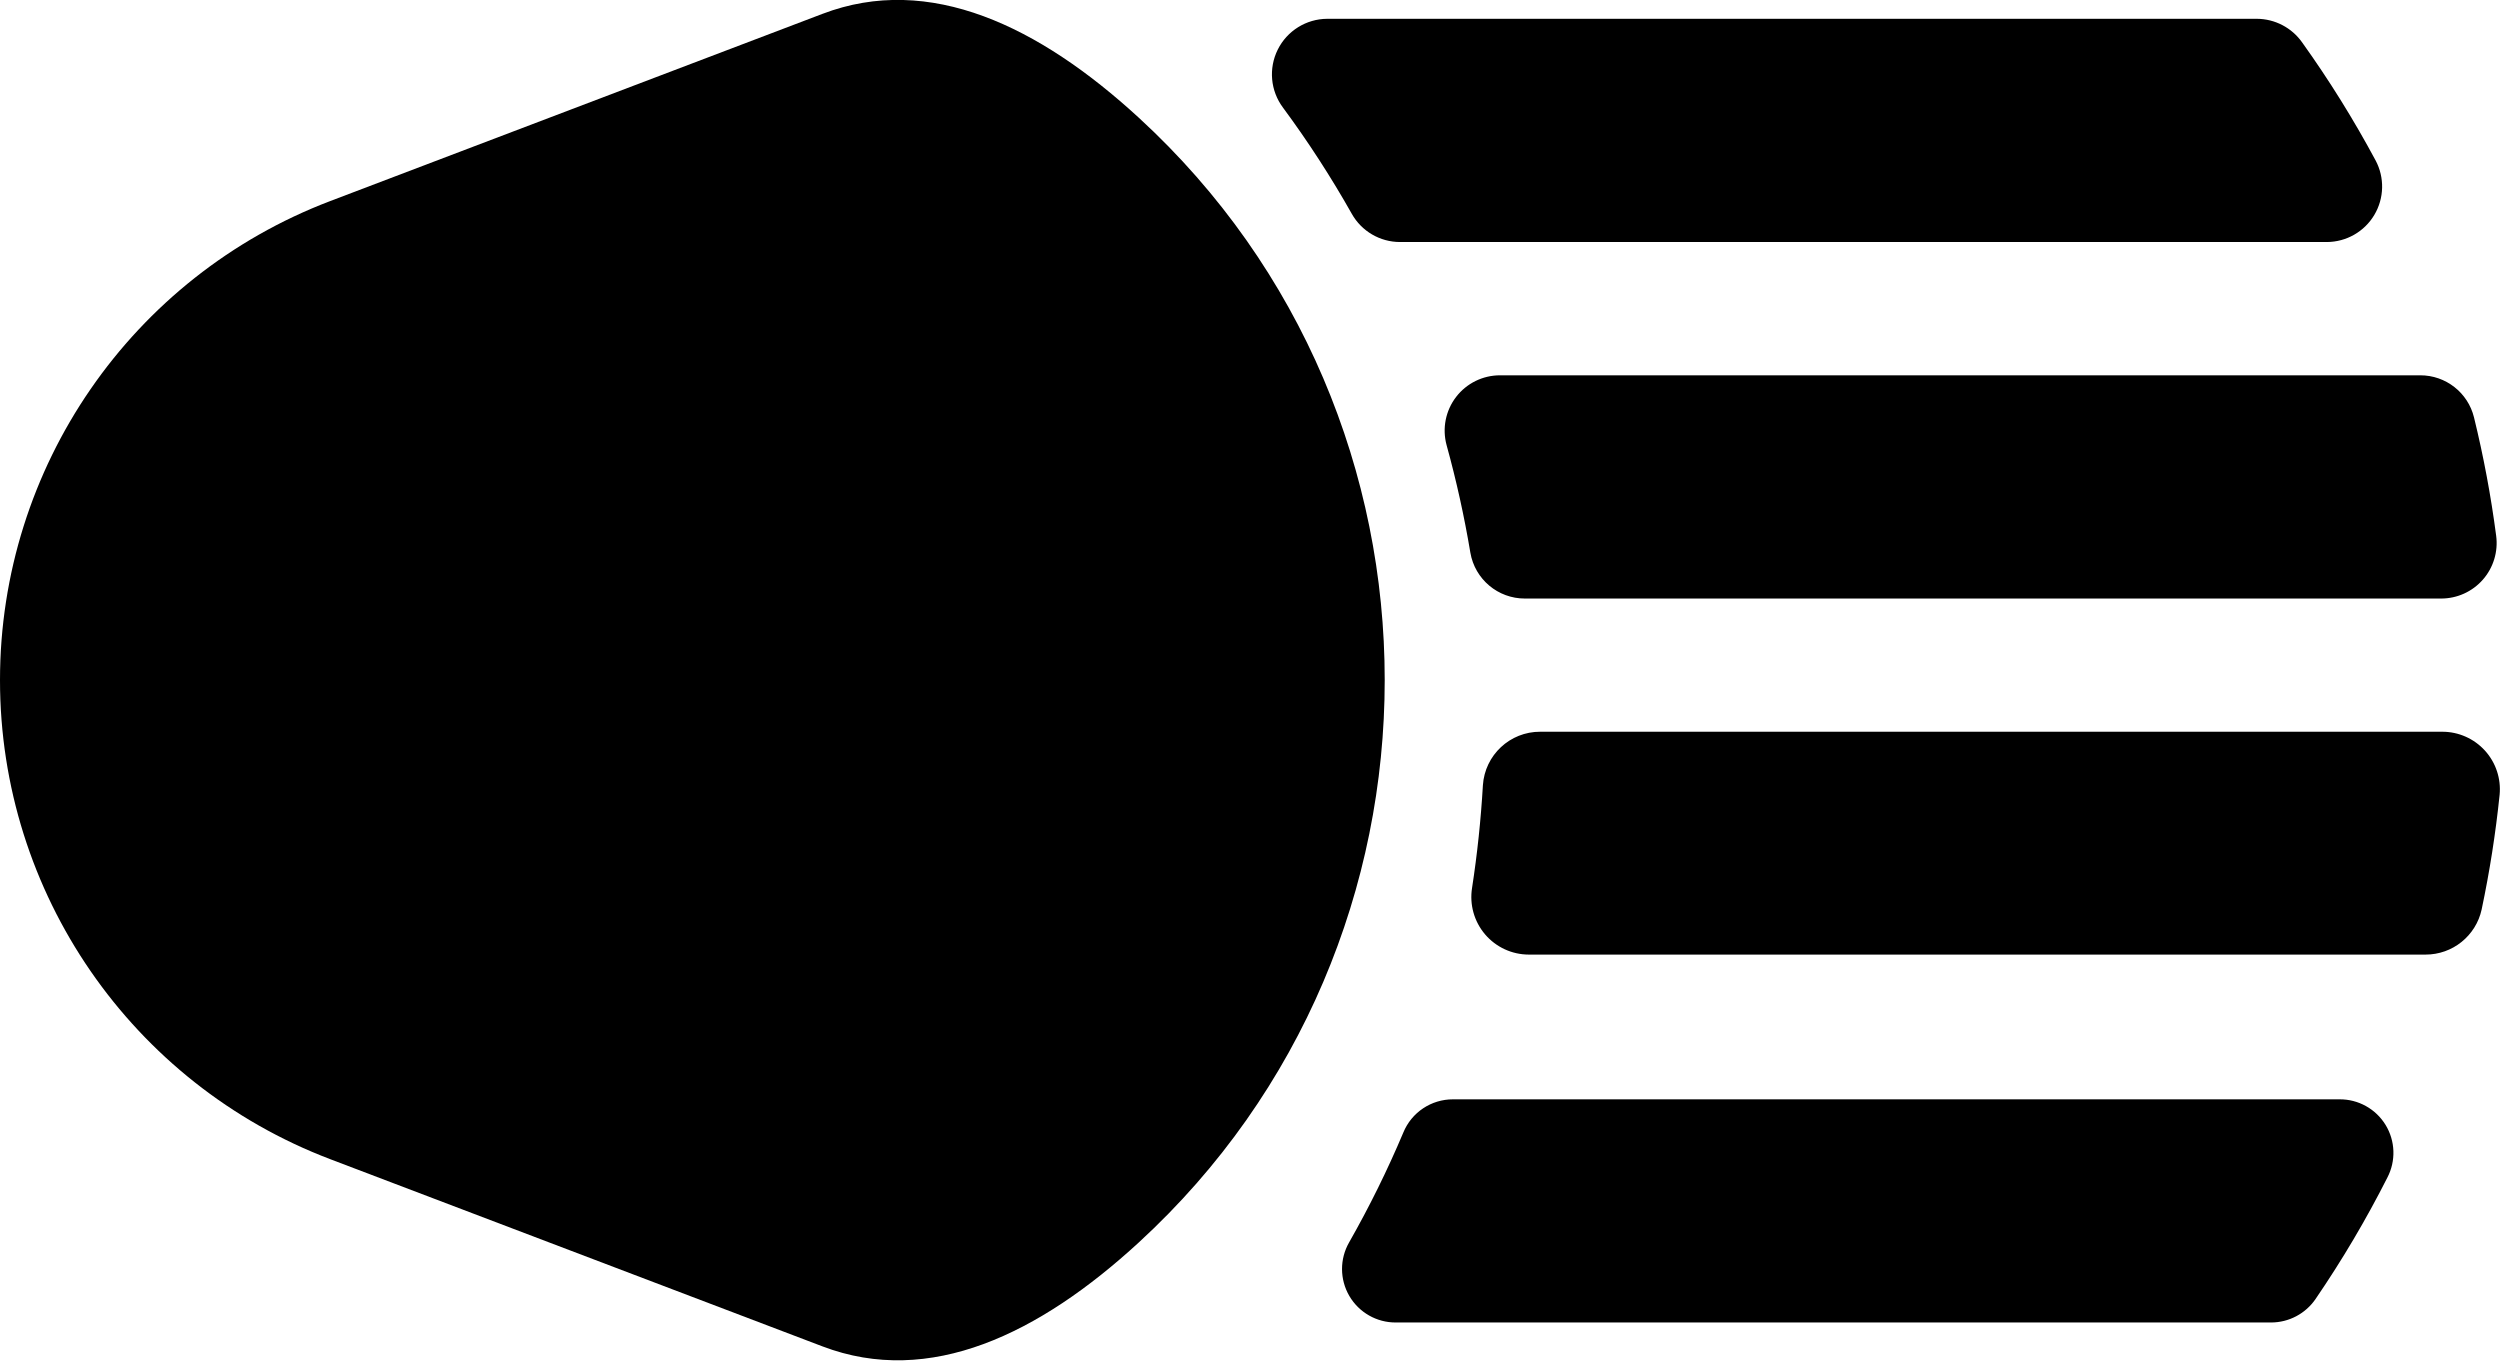
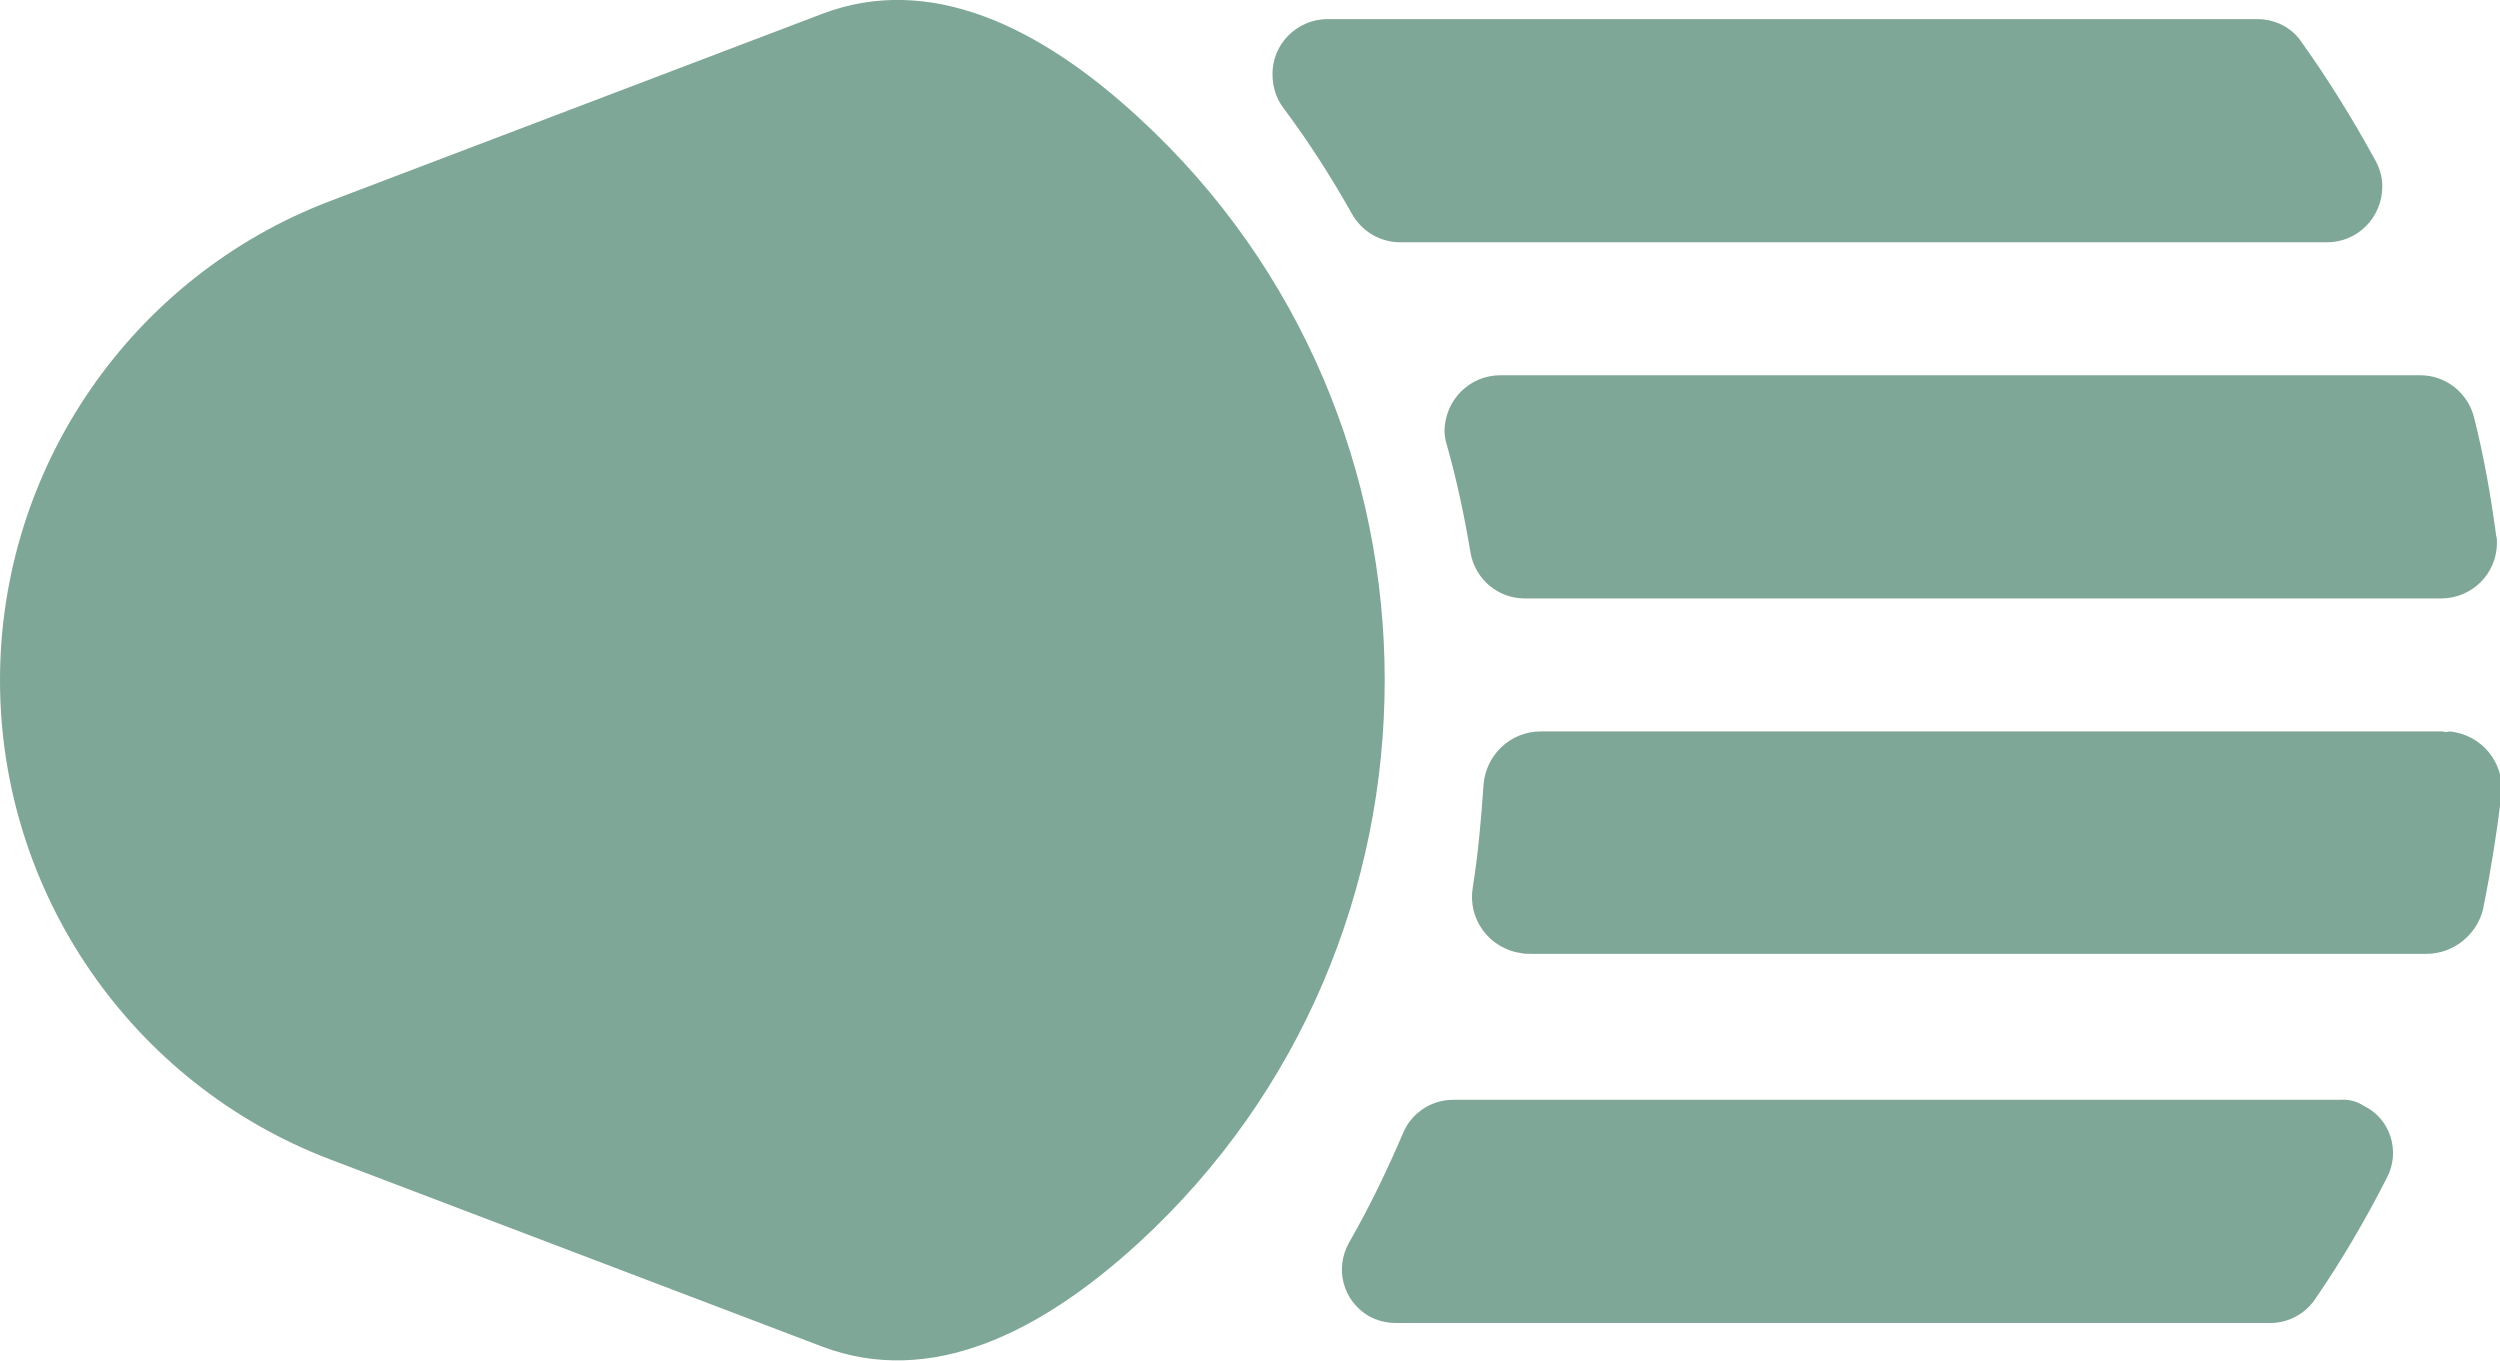
- <svg xmlns="http://www.w3.org/2000/svg" id="Head_Lights" data-name="Head Lights" viewBox="0 0 327.13 178">
-   <g id="headLights">
-     <path id="body" d="M189.09,267.19l-64.42-24.5A67.07,67.07,0,0,1,81.46,180h0a67.07,67.07,0,0,1,43.21-62.68l64.42-24.5c14-5.34,28.36,1.63,41.38,13.59,42.91,39.4,42.91,107.78,0,147.18C217.45,265.56,203.11,272.53,189.09,267.19Z" transform="translate(-81.46 -91.01)" />
-     <path id="ray" d="M376.78,93.47H255.13a7.27,7.27,0,0,0-5.79,11.62,134.5,134.5,0,0,1,9,13.89,7.24,7.24,0,0,0,6.31,3.7H385.94A7.26,7.26,0,0,0,392.31,112a141.42,141.42,0,0,0-9.61-15.44A7.29,7.29,0,0,0,376.78,93.47Z" transform="translate(-81.46 -91.01)" />
-     <path id="ray-2" data-name="ray" d="M398.15,140.12H277.75a7.24,7.24,0,0,0-7,9.14,139.11,139.11,0,0,1,3.11,14.07,7.22,7.22,0,0,0,7.14,6H400.89a7.26,7.26,0,0,0,7.2-8.2,143.35,143.35,0,0,0-2.9-15.5A7.23,7.23,0,0,0,398.15,140.12Z" transform="translate(-81.46 -91.01)" />
-     <path id="ray-3" data-name="ray" d="M401.05,186.76H283a7.49,7.49,0,0,0-7.5,7q-.39,6.75-1.42,13.45a7.53,7.53,0,0,0,7.42,8.71H398.84a7.5,7.5,0,0,0,7.35-5.91,143.88,143.88,0,0,0,2.35-15A7.53,7.53,0,0,0,401.05,186.76Z" transform="translate(-81.46 -91.01)" />
-     <path id="ray-4" data-name="ray" d="M387.58,234.86h-116a7,7,0,0,0-6.49,4.34A135.54,135.54,0,0,1,258,253.57a7,7,0,0,0,6.12,10.49H378.63a7.06,7.06,0,0,0,5.83-3.08,141.09,141.09,0,0,0,9.39-15.88A7,7,0,0,0,387.58,234.86Z" transform="translate(-81.46 -91.01)" />
+ <svg xmlns="http://www.w3.org/2000/svg" version="1.1" id="Head_Lights" x="0px" y="0px" viewBox="0 0 327.1 178" style="enable-background:new 0 0 327.1 178;" xml:space="preserve">
+   <style type="text/css">
+ 	.st0{opacity:0.5;}
+ 	.st1{fill:#004F32;}
+ </style>
+   <g id="headLights" class="st0">
+     <path id="body" class="st1" d="M107.6,176.2l-64.4-24.5C17.2,141.8,0,116.8,0,89l0,0c0-27.8,17.2-52.8,43.2-62.7l64.4-24.5   c14-5.3,28.4,1.6,41.4,13.6c42.9,39.4,42.9,107.8,0,147.2C136,174.5,121.7,181.5,107.6,176.2z" />
+     <path id="ray" class="st1" d="M295.3,2.5H173.7c-4,0-7.3,3.3-7.2,7.3c0,1.6,0.5,3.1,1.4,4.3c3.3,4.4,6.3,9.1,9,13.9   c1.3,2.3,3.7,3.7,6.3,3.7h121.3c4,0,7.2-3.3,7.2-7.3c0-1.2-0.3-2.3-0.9-3.4c-2.9-5.3-6.1-10.5-9.6-15.4   C299.9,3.6,297.7,2.5,295.3,2.5z" />
+     <path id="ray-2" class="st1" d="M316.7,49.1H196.3c-4,0-7.2,3.2-7.3,7.2c0,0.6,0.1,1.3,0.3,1.9c1.3,4.6,2.3,9.3,3.1,14.1   c0.6,3.5,3.6,6,7.1,6h119.9c4,0,7.3-3.2,7.3-7.3c0-0.3,0-0.6-0.1-0.9c-0.7-5.2-1.6-10.4-2.9-15.5C322.9,51.4,320,49.1,316.7,49.1z" />
+     <path id="ray-3" class="st1" d="M319.6,95.7h-118c-4,0-7.2,3.1-7.5,7c-0.3,4.5-0.7,9-1.4,13.4c-0.7,4.1,2.1,8,6.3,8.6   c0.4,0.1,0.8,0.1,1.2,0.1h117.3c3.5,0,6.6-2.5,7.4-5.9c1-5,1.8-10,2.4-15c0.4-4.1-2.6-7.8-6.8-8.2   C320.1,95.8,319.8,95.8,319.6,95.7z" />
+     <path id="ray-4" class="st1" d="M306.1,143.9h-116c-2.8,0-5.4,1.7-6.5,4.3c-2.1,4.9-4.4,9.7-7.1,14.4c-1.9,3.4-0.8,7.6,2.6,9.6   c1.1,0.6,2.3,0.9,3.5,0.9h114.5c2.3,0,4.5-1.2,5.8-3.1c3.5-5.1,6.6-10.4,9.4-15.9c1.8-3.4,0.5-7.7-3-9.4   C308.4,144.1,307.3,143.8,306.1,143.9z" />
  </g>
</svg>
